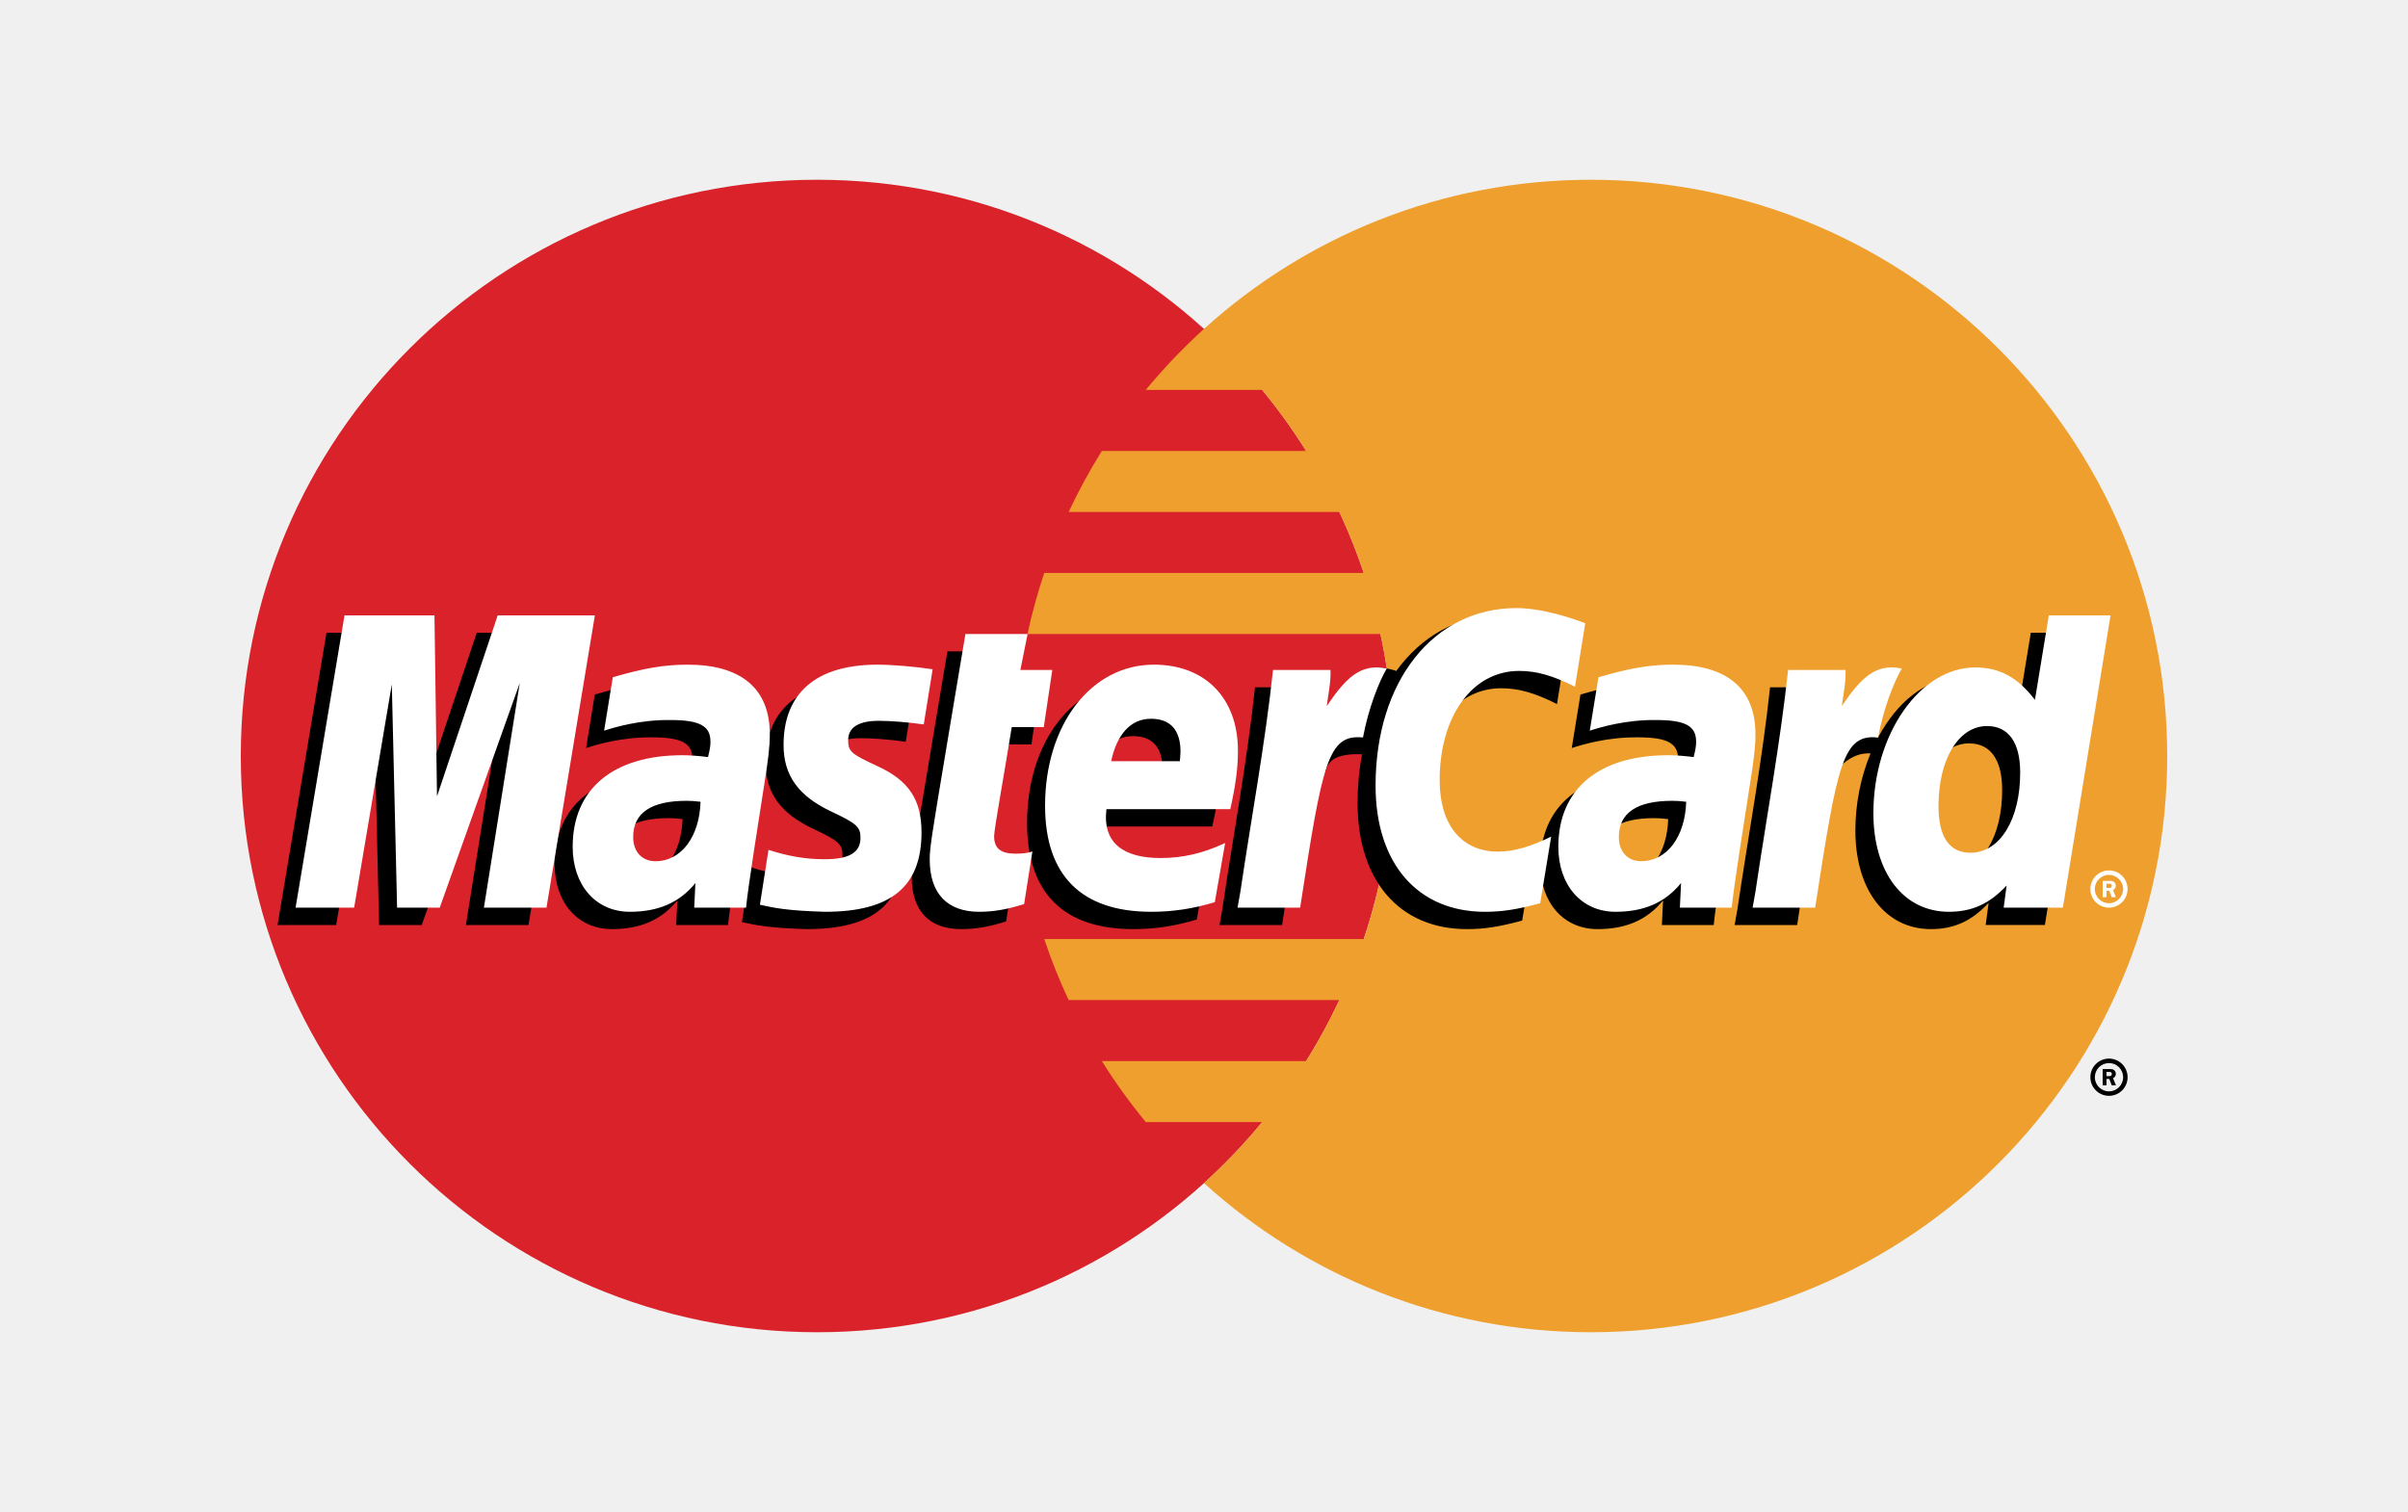
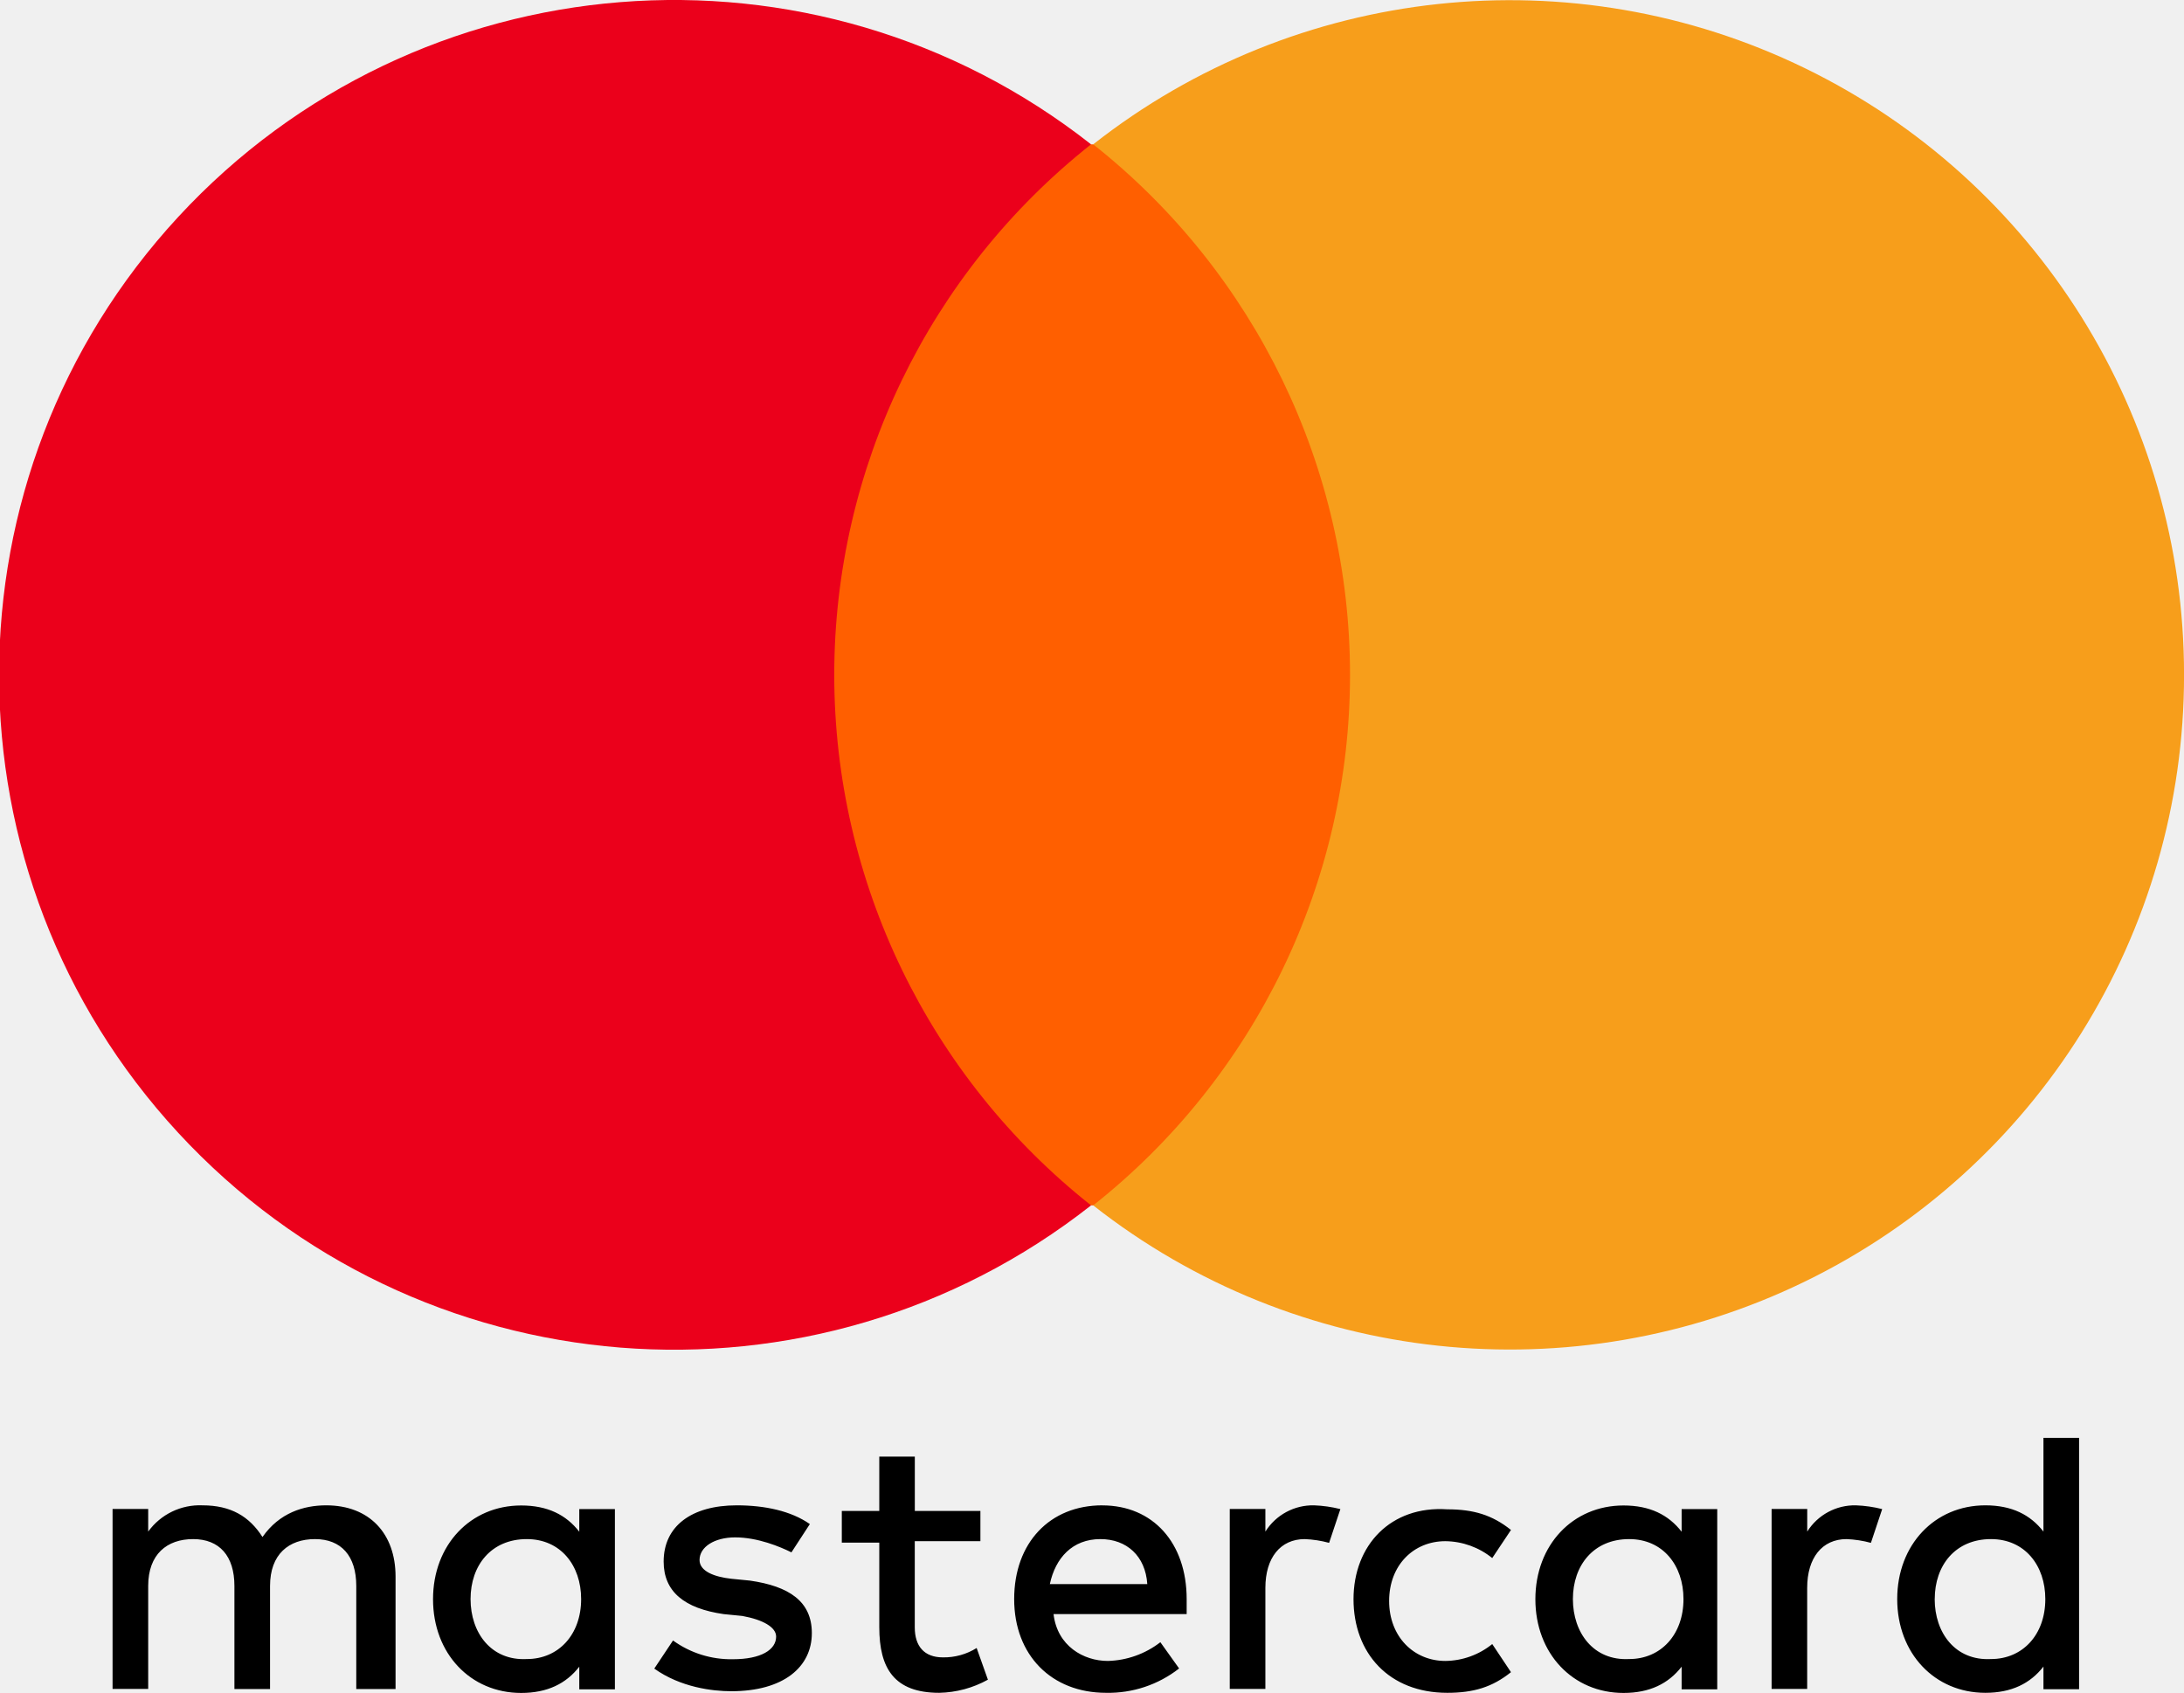
- <svg xmlns="http://www.w3.org/2000/svg" width="750" height="471">
-   <path fill="#D9222A" d="M434.008 235.5c0 99.142-80.371 179.504-179.508 179.504-99.137 0-179.5-80.362-179.5-179.504 0-99.133 80.362-179.504 179.5-179.504 99.137 0 179.508 80.371 179.508 179.504" />
-   <path fill="#EE9F2D" d="M495.491 55.996c-46.379 0-88.642 17.596-120.5 46.467a182.467 182.467 0 0 0-18.125 18.996h36.267a182 182 0 0 1 13.684 19.012h-63.634a178.896 178.896 0 0 0-10.342 19.008h84.313a179.278 179.278 0 0 1 7.601 19.004h-99.513a177.296 177.296 0 0 0-5.217 19.008h109.941a180.397 180.397 0 0 1 4.042 38.008c0 19.934-3.254 39.112-9.254 57.021h-99.513a177.71 177.71 0 0 0 7.596 19.008h84.316a179.46 179.46 0 0 1-10.346 19.012h-63.625a181.294 181.294 0 0 0 13.684 18.996h36.259a179.278 179.278 0 0 1-18.13 19.013c31.858 28.866 74.117 46.454 120.496 46.454C594.629 415.004 675 334.642 675 235.5c0-99.129-80.371-179.504-179.509-179.504" />
-   <path d="M651.074 335.559c0-3.2 2.592-5.801 5.796-5.801s5.796 2.601 5.796 5.801c0 3.199-2.592 5.8-5.796 5.8s-5.796-2.601-5.796-5.8zm5.796 4.408a4.41 4.41 0 0 0 4.408-4.408 4.403 4.403 0 0 0-4.408-4.404 4.397 4.397 0 0 0-4.404 4.404 4.404 4.404 0 0 0 4.404 4.408zm-.783-1.859H654.9v-5.096h2.15c.45 0 .908 0 1.304.254.413.279.646.771.646 1.279 0 .571-.338 1.104-.884 1.313l.938 2.25h-1.316l-.779-2.017h-.871v2.017h-.001zm0-2.891h.658c.246 0 .505.021.726-.1.195-.125.296-.359.296-.584a.638.638 0 0 0-.288-.517c-.208-.129-.537-.101-.758-.101h-.634v1.302zM212.587 255.154c-2.046-.238-2.945-.301-4.35-.301-11.046 0-16.638 3.788-16.638 11.268 0 4.612 2.729 7.545 6.987 7.545 7.939 0 13.659-7.558 14.001-18.512zm14.171 32.996h-16.146l.371-7.676c-4.926 6.066-11.496 8.95-20.426 8.95-10.563 0-17.804-8.25-17.804-20.229 0-18.024 12.596-28.541 34.217-28.541 2.208 0 5.042.199 7.941.57.604-2.441.763-3.487.763-4.8 0-4.908-3.396-6.737-12.5-6.737-9.533-.108-17.396 2.271-20.625 3.333.204-1.229 2.7-16.659 2.7-16.659 9.712-2.846 16.116-3.917 23.325-3.917 16.732 0 25.596 7.513 25.579 21.712.033 3.805-.597 8.5-1.579 14.671-1.691 10.732-5.32 33.719-5.816 39.323zM164.6 288.15h-19.487l11.162-69.996-24.925 69.996h-13.279l-1.642-69.596-11.733 69.596H86.454l15.237-91.055h28.021l1.7 50.967 17.092-50.967h31.167L164.6 288.15M519.574 255.154c-2.037-.238-2.941-.301-4.342-.301-11.041 0-16.633 3.788-16.633 11.268 0 4.612 2.725 7.545 6.983 7.545 7.939 0 13.663-7.558 13.992-18.512zm14.184 32.996h-16.146l.366-7.676c-4.925 6.066-11.5 8.95-20.421 8.95-10.566 0-17.8-8.25-17.8-20.229 0-18.024 12.588-28.541 34.213-28.541 2.208 0 5.037.199 7.933.57.604-2.441.763-3.487.763-4.8 0-4.908-3.392-6.737-12.496-6.737-9.533-.108-17.387 2.271-20.629 3.333.204-1.229 2.709-16.659 2.709-16.659 9.712-2.846 16.112-3.917 23.313-3.917 16.741 0 25.604 7.513 25.587 21.712.033 3.805-.596 8.5-1.579 14.671-1.684 10.732-5.321 33.719-5.813 39.323zM313.366 287.025c-5.333 1.679-9.491 2.399-14 2.399-9.962 0-15.399-5.725-15.399-16.267-.142-3.271 1.433-11.879 2.671-19.737 1.125-6.917 8.449-50.529 8.449-50.529h19.371l-2.263 11.208h11.7l-2.642 17.796h-11.742c-2.25 14.083-5.454 31.625-5.491 33.95 0 3.816 2.037 5.483 6.671 5.483 2.221 0 3.941-.226 5.254-.7l-2.579 16.397M372.758 286.425c-6.654 2.034-13.075 3.017-19.879 3-21.684-.021-32.987-11.346-32.987-33.033 0-25.313 14.379-43.946 33.899-43.946 15.971 0 26.171 10.433 26.171 26.796 0 5.429-.7 10.729-2.388 18.212H339c-1.305 10.741 5.57 15.217 16.837 15.217 6.934 0 13.188-1.429 20.142-4.663l-3.221 18.417zm-10.888-43.9c.108-1.542 2.055-13.217-9.013-13.217-6.17 0-10.583 4.704-12.379 13.217h21.392zM238.446 237.508c0 9.367 4.542 15.826 14.842 20.676 7.892 3.708 9.112 4.809 9.112 8.17 0 4.617-3.479 6.701-11.191 6.701-5.813 0-11.221-.908-17.458-2.922 0 0-2.563 16.321-2.68 17.101 4.43.967 8.38 1.862 20.279 2.191 20.563 0 30.059-7.829 30.059-24.75 0-10.175-3.976-16.146-13.737-20.634-8.171-3.75-9.108-4.587-9.108-8.045 0-4.004 3.237-6.046 9.537-6.046 3.825 0 9.05.408 14 1.112l2.775-17.175c-5.046-.8-12.696-1.442-17.15-1.442-21.801.001-29.347 11.388-29.28 25.063M467.533 214.392c5.412 0 10.458 1.421 17.412 4.921l3.188-19.763c-2.854-1.121-12.904-7.7-21.417-7.7-13.041 0-24.066 6.471-31.82 17.15-11.309-3.746-15.958 3.825-21.658 11.367l-5.063 1.179c.383-2.483.729-4.95.612-7.446h-17.896c-2.446 22.917-6.779 46.128-10.171 69.075l-.884 4.976h19.496c3.254-21.143 5.037-34.68 6.121-43.842l7.341-4.084c1.097-4.078 4.529-5.458 11.417-5.291a83.048 83.048 0 0 0-1.383 15.184c0 24.225 13.07 39.308 34.05 39.308 5.404 0 10.041-.712 17.221-2.658l3.429-20.759c-6.458 3.18-11.758 4.676-16.558 4.676-11.329 0-18.184-8.363-18.184-22.184.001-20.051 10.197-34.109 24.747-34.109" />
-   <path fill="#FFF" d="M170.208 282.742h-19.491l11.171-69.988-24.926 69.988h-13.283l-1.642-69.588-11.733 69.588H92.063L107.3 191.7h28.021l.788 56.362 18.904-56.362h30.267l-15.072 91.042" />
-   <path d="M632.521 197.096l-4.321 26.309c-5.329-7.013-11.054-12.088-18.612-12.088-9.833 0-18.783 7.455-24.642 18.425-8.158-1.692-16.596-4.563-16.596-4.563l-.004.067c.658-6.134.921-9.875.862-11.146h-17.9c-2.438 22.917-6.771 46.128-10.158 69.075l-.892 4.976h19.492c2.633-17.096 4.649-31.292 6.133-42.551 6.658-6.016 9.992-11.266 16.721-10.916-2.979 7.204-4.725 15.504-4.725 24.017 0 18.513 9.366 30.725 23.533 30.725 7.142 0 12.621-2.462 17.967-8.171l-.913 6.884H636.9l14.842-91.042h-19.221v-.001zm-24.371 73.941c-6.633 0-9.983-4.908-9.983-14.596 0-14.554 6.271-24.875 15.112-24.875 6.696 0 10.321 5.104 10.321 14.509 0 14.679-6.371 24.962-15.45 24.962z" />
-   <path fill="#FFF" d="M218.192 249.758c-2.042-.236-2.946-.299-4.346-.299-11.046 0-16.634 3.787-16.634 11.266 0 4.604 2.729 7.547 6.979 7.547 7.947-.001 13.668-7.559 14.001-18.514zm14.178 32.984h-16.146l.367-7.663c-4.921 6.054-11.5 8.95-20.421 8.95-10.567 0-17.805-8.25-17.805-20.229 0-18.033 12.592-28.542 34.217-28.542 2.208 0 5.042.2 7.938.571.604-2.441.763-3.487.763-4.808 0-4.909-3.392-6.729-12.496-6.729-9.537-.108-17.396 2.271-20.629 3.321.204-1.225 2.7-16.637 2.7-16.637 9.708-2.858 16.12-3.929 23.32-3.929 16.737 0 25.604 7.517 25.588 21.704.029 3.821-.604 8.513-1.584 14.675-1.687 10.724-5.319 33.724-5.812 39.316zM493.745 194.15l-3.191 19.767c-6.95-3.496-12-4.92-17.408-4.92-14.55 0-24.75 14.058-24.75 34.107 0 13.821 6.858 22.18 18.184 22.18 4.8 0 10.096-1.492 16.554-4.675l-3.421 20.75c-7.184 1.958-11.816 2.671-17.225 2.671-20.976 0-34.05-15.084-34.05-39.309 0-32.55 18.058-55.3 43.887-55.3 8.508 0 18.562 3.608 21.42 4.729M525.188 249.758c-2.042-.236-2.942-.299-4.347-.299-11.041 0-16.633 3.787-16.633 11.266 0 4.604 2.729 7.547 6.983 7.547 7.938-.001 13.663-7.559 13.997-18.514zm14.178 32.984h-16.15l.371-7.663c-4.925 6.054-11.5 8.95-20.421 8.95-10.563 0-17.804-8.25-17.804-20.229 0-18.033 12.596-28.542 34.212-28.542 2.213 0 5.042.2 7.942.571.6-2.441.762-3.487.762-4.808 0-4.909-3.392-6.729-12.495-6.729-9.533-.108-17.396 2.271-20.63 3.321.204-1.225 2.704-16.637 2.704-16.637 9.709-2.858 16.117-3.929 23.317-3.929 16.741 0 25.604 7.517 25.583 21.704.033 3.821-.596 8.513-1.579 14.675-1.683 10.724-5.324 33.724-5.812 39.316zM318.975 281.621c-5.338 1.679-9.496 2.408-14 2.408-9.962 0-15.399-5.725-15.399-16.267-.138-3.279 1.438-11.88 2.675-19.737 1.12-6.926 8.445-50.534 8.445-50.534h19.367l-2.259 11.212h9.941l-2.646 17.788h-9.975c-2.25 14.092-5.463 31.621-5.496 33.95 0 3.83 2.041 5.483 6.671 5.483 2.221 0 3.938-.216 5.254-.691l-2.578 16.388M378.366 281.029c-6.65 2.033-13.079 3.012-19.879 3-21.684-.021-32.987-11.346-32.987-33.033 0-25.321 14.379-43.95 33.899-43.95 15.971 0 26.171 10.429 26.171 26.8 0 5.434-.7 10.733-2.383 18.213h-38.575c-1.305 10.741 5.57 15.221 16.837 15.221 6.93 0 13.188-1.434 20.138-4.676l-3.221 18.425zm-10.891-43.912c.116-1.538 2.059-13.217-9.013-13.217-6.167 0-10.579 4.717-12.375 13.217h21.388zM244.054 232.112c0 9.366 4.542 15.817 14.842 20.675 7.892 3.709 9.112 4.813 9.112 8.172 0 4.616-3.483 6.699-11.188 6.699-5.816 0-11.225-.908-17.467-2.921 0 0-2.554 16.321-2.671 17.101 4.421.967 8.375 1.85 20.275 2.191 20.566 0 30.059-7.829 30.059-24.746 0-10.18-3.971-16.15-13.737-20.637-8.167-3.759-9.113-4.584-9.113-8.046 0-4 3.246-6.059 9.542-6.059 3.821 0 9.046.421 14.004 1.125l2.771-17.179c-5.042-.8-12.692-1.441-17.146-1.441-21.804 0-29.346 11.379-29.283 25.066M642.508 282.742H624.07l.917-6.893c-5.346 5.717-10.825 8.18-17.967 8.18-14.167 0-23.529-12.213-23.529-30.725 0-24.63 14.521-45.392 31.708-45.392 7.559 0 13.279 3.087 18.604 10.096l4.325-26.308h19.221l-14.841 91.042zm-28.746-17.109c9.075 0 15.45-10.283 15.45-24.953 0-9.405-3.629-14.509-10.325-14.509-8.837 0-15.116 10.316-15.116 24.875 0 9.687 3.358 14.587 9.991 14.587zM556.92 208.704c-2.441 22.917-6.774 46.13-10.162 69.063l-.892 4.976h19.491c6.972-45.275 8.659-54.117 19.588-53.009 1.742-9.267 4.983-17.383 7.4-21.479-8.163-1.7-12.721 2.913-18.688 11.675.471-3.788 1.333-7.467 1.162-11.225H556.92M396.5 208.704c-2.446 22.917-6.779 46.13-10.167 69.063l-.888 4.976h19.5c6.963-45.275 8.646-54.117 19.571-53.009 1.75-9.267 4.991-17.383 7.399-21.479-8.154-1.7-12.717 2.913-18.679 11.675.471-3.788 1.325-7.467 1.162-11.225H396.5M651.067 276.945a5.792 5.792 0 0 1 5.796-5.799 5.79 5.79 0 0 1 5.796 5.799 5.798 5.798 0 0 1-5.796 5.797 5.8 5.8 0 0 1-5.796-5.797zm5.796 4.405a4.402 4.402 0 0 0 4.404-4.404 4.404 4.404 0 0 0-4.404-4.408 4.41 4.41 0 0 0-4.408 4.408 4.408 4.408 0 0 0 4.408 4.404zm-.784-1.871h-1.188v-5.082h2.153c.446 0 .909.008 1.296.254.417.283.654.766.654 1.274 0 .575-.337 1.112-.888 1.317l.942 2.236h-1.321l-.779-2.008h-.87v2.009h.001zm0-2.879h.653c.246 0 .513.018.729-.1.196-.125.296-.362.296-.588a.673.673 0 0 0-.287-.524c-.204-.116-.542-.083-.763-.083h-.629v1.295h.001z" />
+ <svg xmlns="http://www.w3.org/2000/svg" id="Layer_1" data-name="Layer 1" width="482.51" height="374" viewBox="0 0 482.51 374">
+   <path d="M220.13,421.67V396.82c0-9.53-5.8-15.74-15.32-15.74-5,0-10.35,1.66-14.08,7-2.9-4.56-7-7-13.25-7a14.07,14.07,0,0,0-12,5.8v-5h-7.87v39.76h7.87V398.89c0-7,4.14-10.35,9.94-10.35s9.11,3.73,9.11,10.35v22.78h7.87V398.89c0-7,4.14-10.35,9.94-10.35s9.11,3.73,9.11,10.35v22.78Zm129.22-39.35h-14.5v-12H327v12h-8.28v7H327V408c0,9.11,3.31,14.5,13.25,14.5A23.17,23.17,0,0,0,351,419.6l-2.49-7a13.63,13.63,0,0,1-7.46,2.07c-4.14,0-6.21-2.49-6.21-6.63V389h14.5v-6.63Zm73.72-1.24a12.39,12.39,0,0,0-10.77,5.8v-5h-7.87v39.76h7.87V399.31c0-6.63,3.31-10.77,8.7-10.77a24.24,24.24,0,0,1,5.38.83l2.49-7.46a28,28,0,0,0-5.8-.83Zm-111.41,4.14c-4.14-2.9-9.94-4.14-16.15-4.14-9.94,0-16.15,4.56-16.15,12.43,0,6.63,4.56,10.35,13.25,11.6l4.14.41c4.56.83,7.46,2.49,7.46,4.56,0,2.9-3.31,5-9.53,5a21.84,21.84,0,0,1-13.25-4.14l-4.14,6.21c5.8,4.14,12.84,5,17,5,11.6,0,17.81-5.38,17.81-12.84,0-7-5-10.35-13.67-11.6l-4.14-.41c-3.73-.41-7-1.66-7-4.14,0-2.9,3.31-5,7.87-5,5,0,9.94,2.07,12.43,3.31Zm120.11,16.57c0,12,7.87,20.71,20.71,20.71,5.8,0,9.94-1.24,14.08-4.56l-4.14-6.21a16.74,16.74,0,0,1-10.35,3.73c-7,0-12.43-5.38-12.43-13.25S445,389,452.07,389a16.74,16.74,0,0,1,10.35,3.73l4.14-6.21c-4.14-3.31-8.28-4.56-14.08-4.56-12.43-.83-20.71,7.87-20.71,19.88h0Zm-55.5-20.71c-11.6,0-19.47,8.28-19.47,20.71s8.28,20.71,20.29,20.71a25.33,25.33,0,0,0,16.15-5.38l-4.14-5.8a19.79,19.79,0,0,1-11.6,4.14c-5.38,0-11.18-3.31-12-10.35h29.41v-3.31c0-12.43-7.46-20.71-18.64-20.71h0Zm-.41,7.46c5.8,0,9.94,3.73,10.35,9.94H364.68c1.24-5.8,5-9.94,11.18-9.94ZM268.59,401.79V381.91h-7.87v5c-2.9-3.73-7-5.8-12.84-5.8-11.18,0-19.47,8.7-19.47,20.71s8.28,20.71,19.47,20.71c5.8,0,9.94-2.07,12.84-5.8v5h7.87V401.79Zm-31.89,0c0-7.46,4.56-13.25,12.43-13.25,7.46,0,12,5.8,12,13.25,0,7.87-5,13.25-12,13.25-7.87.41-12.43-5.8-12.43-13.25Zm306.08-20.71a12.39,12.39,0,0,0-10.77,5.8v-5h-7.87v39.76H532V399.31c0-6.63,3.31-10.77,8.7-10.77a24.24,24.24,0,0,1,5.38.83l2.49-7.46a28,28,0,0,0-5.8-.83Zm-30.65,20.71V381.91h-7.87v5c-2.9-3.73-7-5.8-12.84-5.8-11.18,0-19.47,8.7-19.47,20.71s8.28,20.71,19.47,20.71c5.8,0,9.94-2.07,12.84-5.8v5h7.87V401.79Zm-31.89,0c0-7.46,4.56-13.25,12.43-13.25,7.46,0,12,5.8,12,13.25,0,7.87-5,13.25-12,13.25-7.87.41-12.43-5.8-12.43-13.25Zm111.83,0V366.17h-7.87v20.71c-2.9-3.73-7-5.8-12.84-5.8-11.18,0-19.47,8.7-19.47,20.71s8.28,20.71,19.47,20.71c5.8,0,9.94-2.07,12.84-5.8v5h7.87V401.79Zm-31.89,0c0-7.46,4.56-13.25,12.43-13.25,7.46,0,12,5.8,12,13.25,0,7.87-5,13.25-12,13.25C564.73,415.46,560.17,409.25,560.17,401.79Z" transform="translate(-132.74 -48.5)" />
+   <rect x="169.81" y="31.89" width="143.72" height="234.42" fill="#ff5f00" />
+   <path d="M317.05,197.6A149.5,149.5,0,0,1,373.79,80.39a149.1,149.1,0,1,0,0,234.42A149.5,149.5,0,0,1,317.05,197.6Z" transform="translate(-132.74 -48.5)" fill="#eb001b" />
+   <path d="M615.26,197.6a148.95,148.95,0,0,1-241,117.21,149.43,149.43,0,0,0,0-234.42,148.95,148.95,0,0,1,241,117.21Z" transform="translate(-132.74 -48.5)" fill="#f79e1b" />
</svg>
